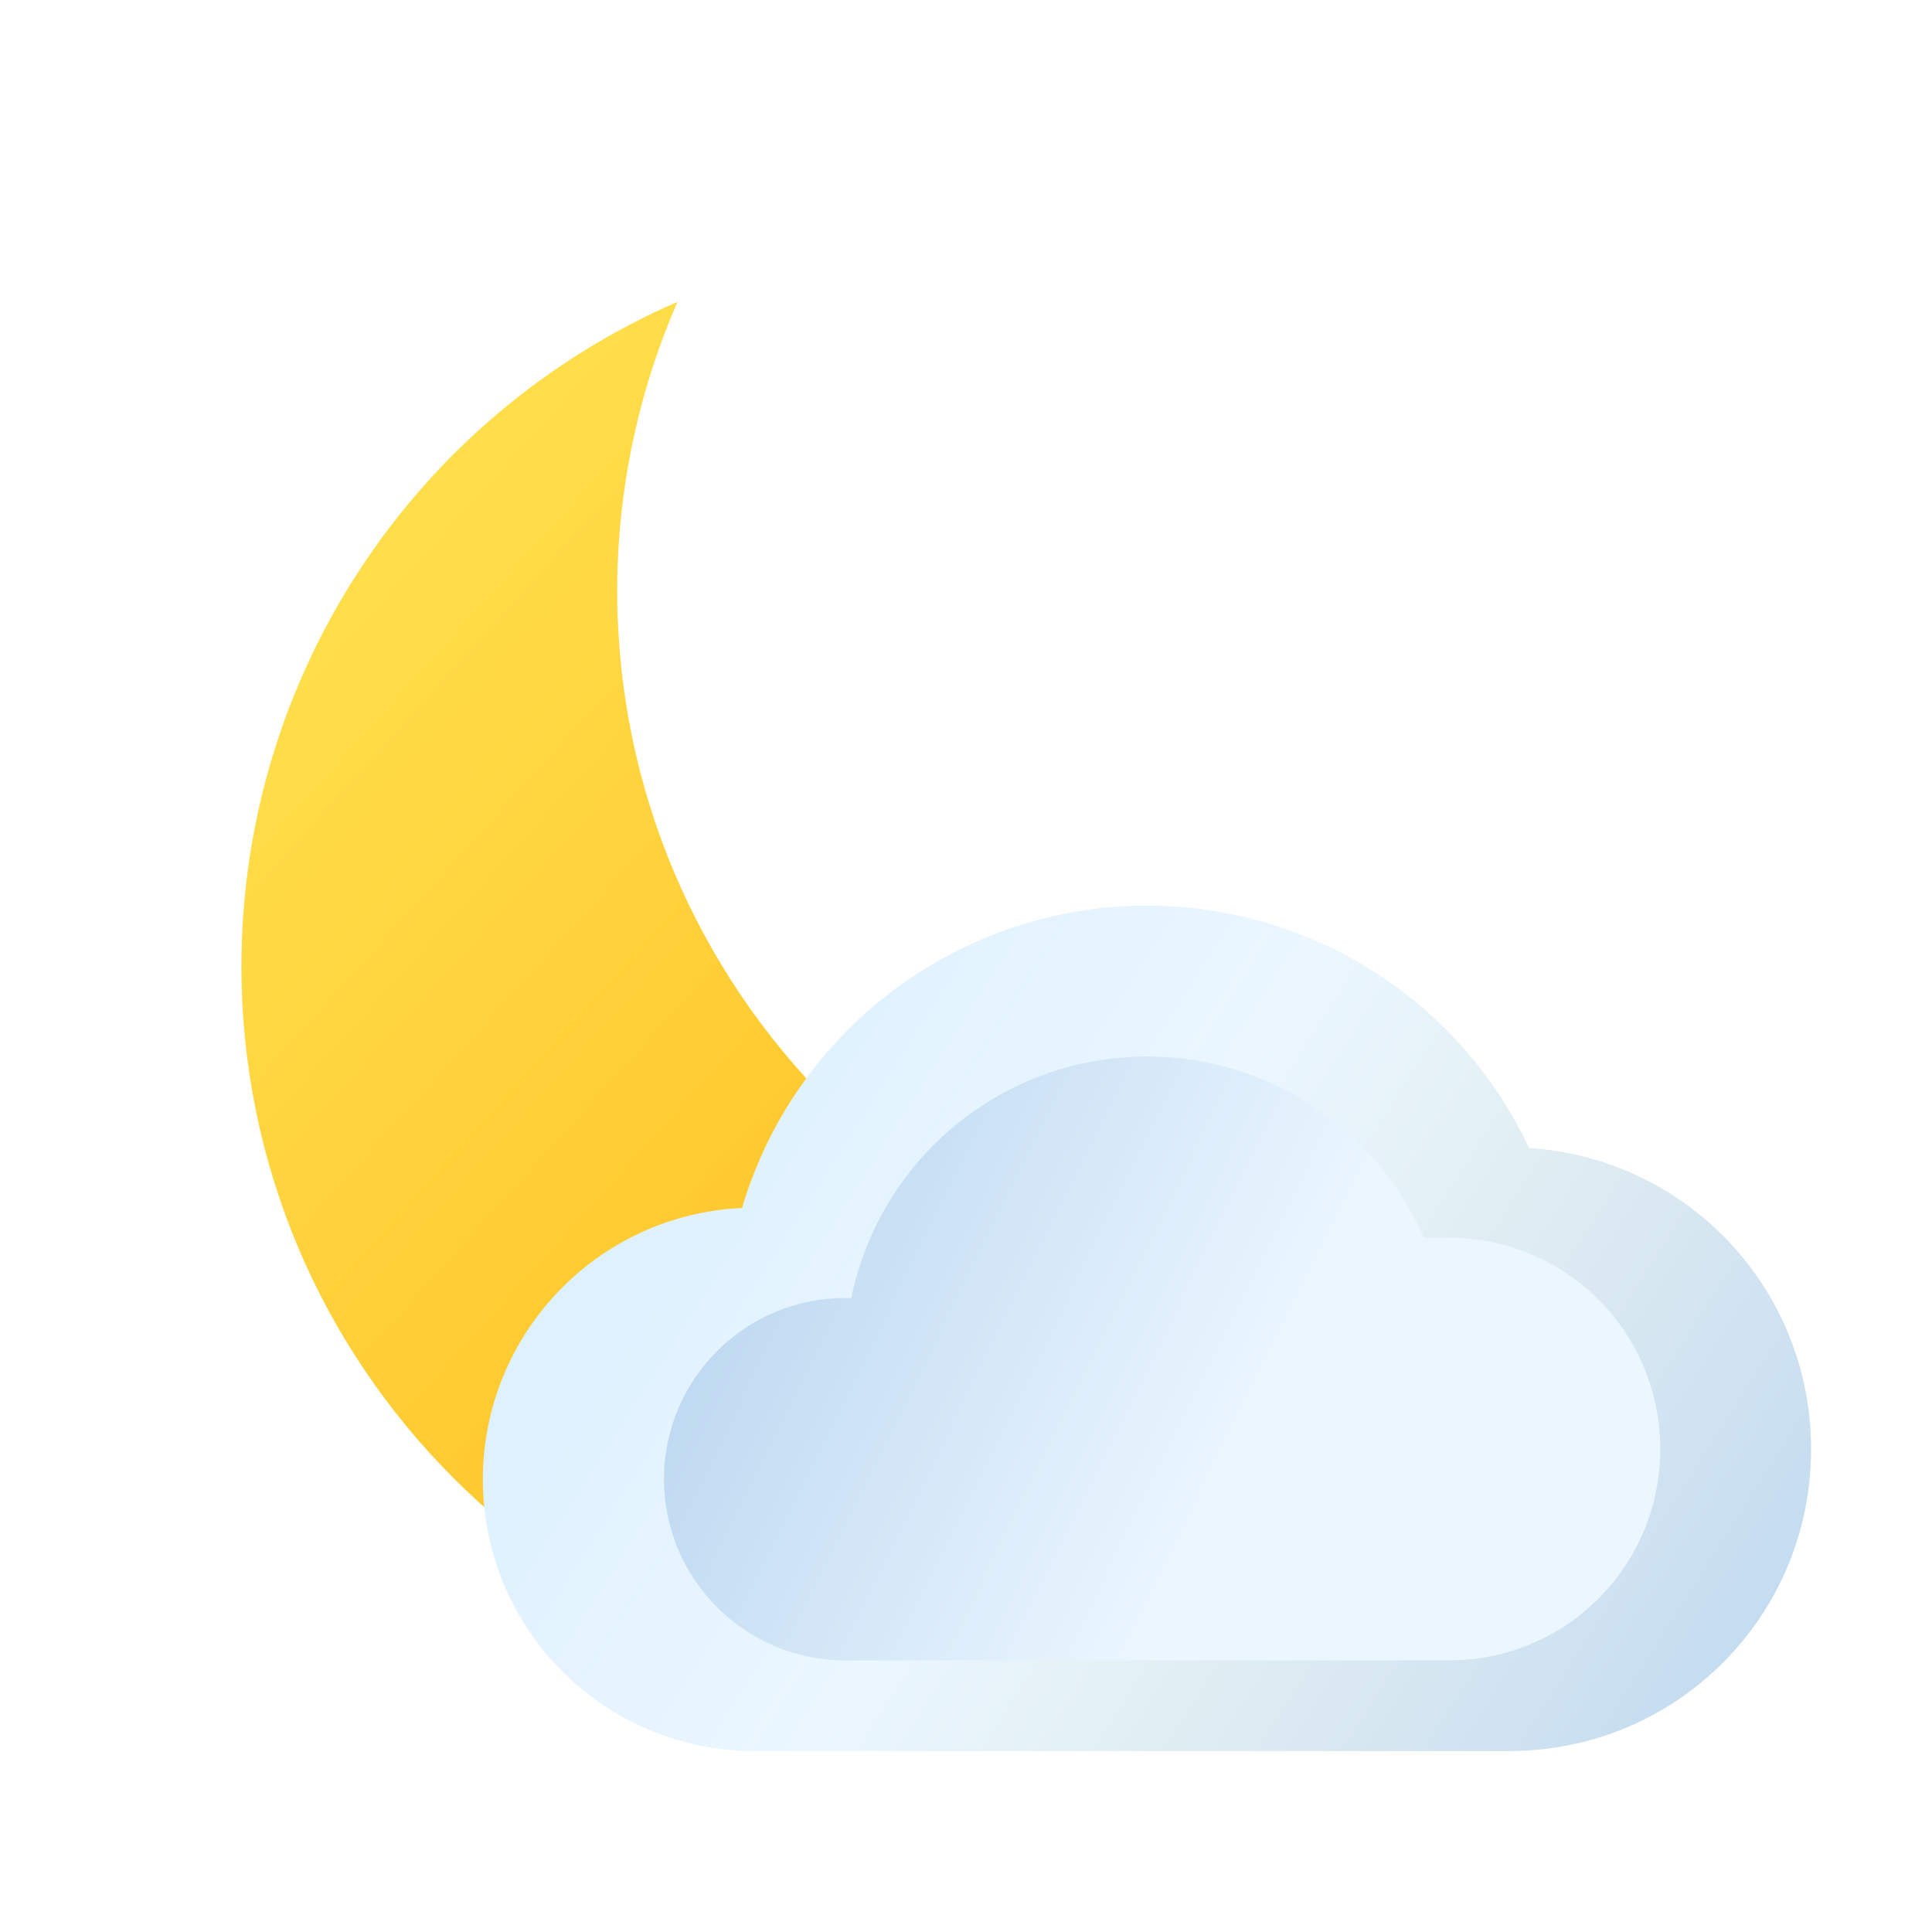
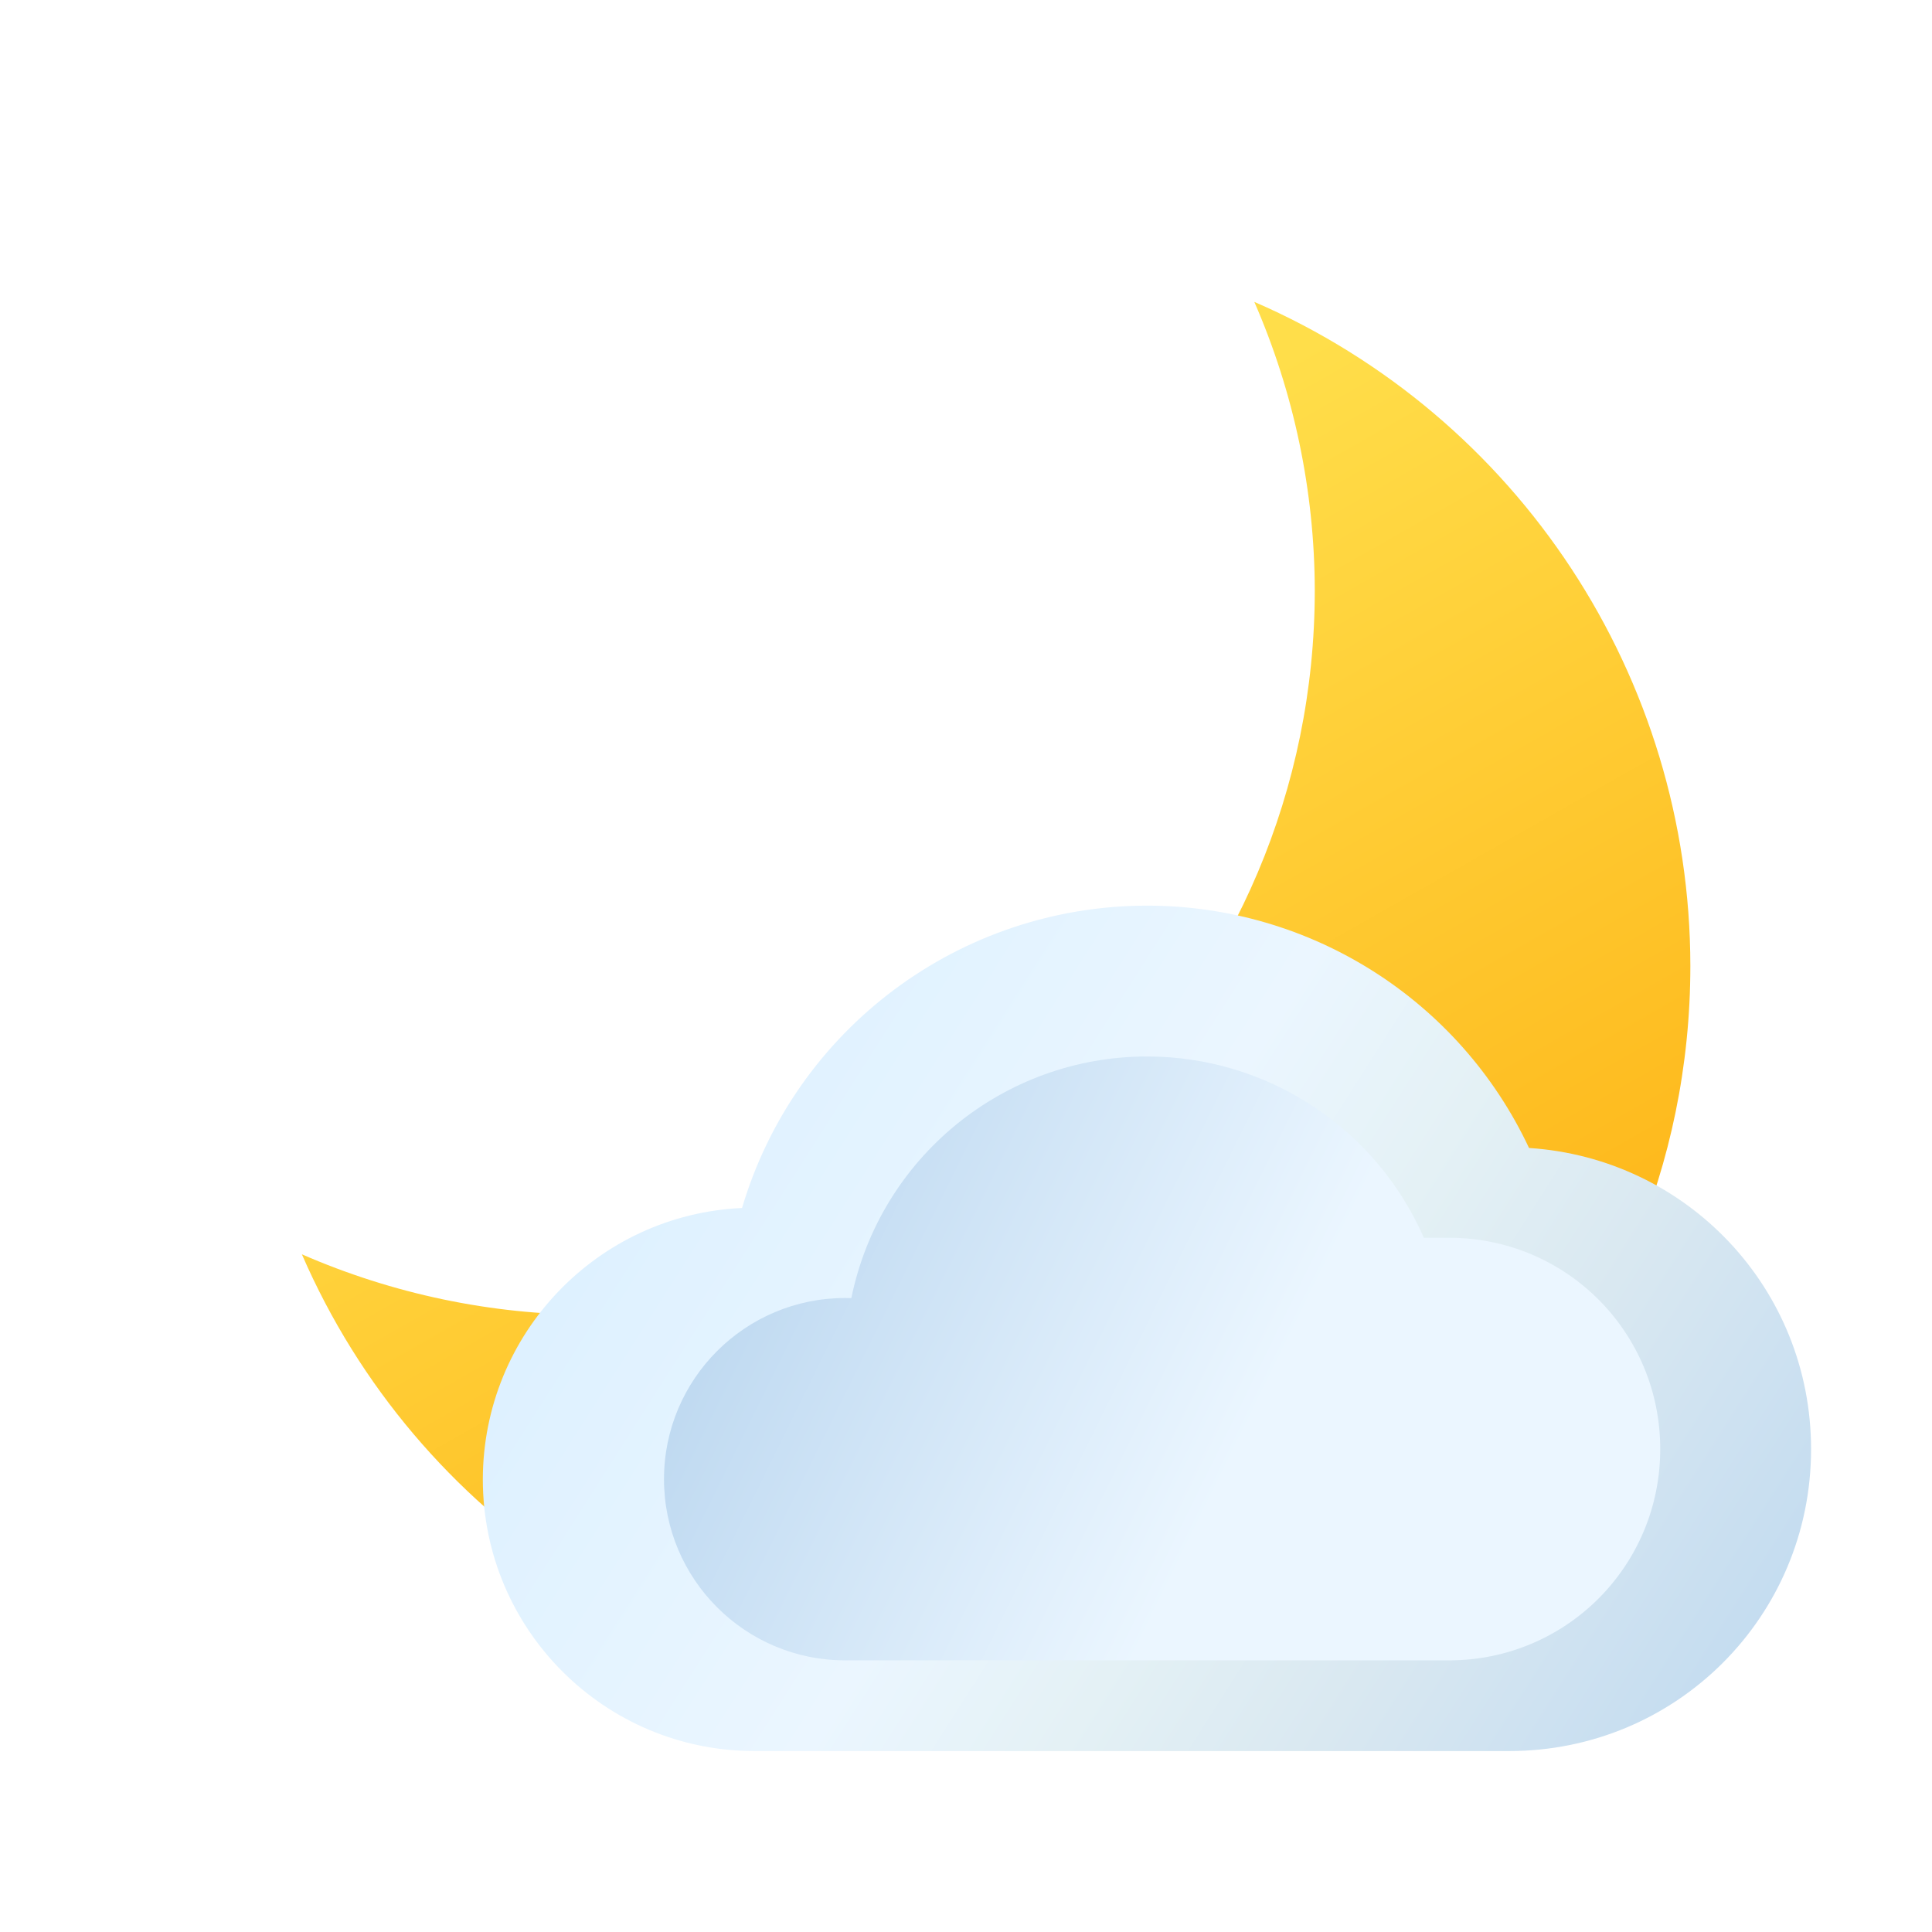
<svg xmlns="http://www.w3.org/2000/svg" xmlns:xlink="http://www.w3.org/1999/xlink" width="32" height="32" viewBox="0 0 8.467 8.467" version="1.1" id="svg5">
  <defs id="defs2">
    <linearGradient xlink:href="#linearGradient1468" id="linearGradient1368" x1="16" y1="31" x2="60" y2="59" gradientUnits="userSpaceOnUse" gradientTransform="matrix(0.1322917,0,0,0.1322917,-2.1363953e-7,-0.1322919)" />
    <linearGradient id="linearGradient1468">
      <stop style="stop-color:#d6eeff;stop-opacity:1" offset="0" id="stop1464" />
      <stop style="stop-color:#ebf6ff;stop-opacity:1" offset="0.46" id="stop4677" />
      <stop style="stop-color:#e4f1f5;stop-opacity:1" offset="0.597" id="stop4225" />
      <stop style="stop-color:#d9e8f1;stop-opacity:1;" offset="0.735" id="stop4611" />
      <stop style="stop-color:#bdd8f0;stop-opacity:1" offset="1" id="stop1466" />
    </linearGradient>
-     <linearGradient xlink:href="#linearGradient1014" id="linearGradient1016" x1="2.381" y1="4.233" x2="13.494" y2="14.287" gradientUnits="userSpaceOnUse" gradientTransform="matrix(0.4137931,0,0,0.4137931,0.7298853,0.7298849)" />
+     <linearGradient xlink:href="#linearGradient1014" id="linearGradient1016" x1="8.294" y1="3.848" x2="2.759" y2="13.594" gradientUnits="userSpaceOnUse" gradientTransform="matrix(-0.4137931,0,0,0.4137931,7.736781,0.7298849)" />
    <linearGradient id="linearGradient1014">
      <stop style="stop-color:#ffde4a;stop-opacity:1" offset="0" id="stop1010" />
      <stop style="stop-color:#feb315;stop-opacity:1" offset="1" id="stop1012" />
    </linearGradient>
    <linearGradient xlink:href="#linearGradient1964" id="linearGradient5809" x1="55" y1="56" x2="24.584" y2="41.016" gradientUnits="userSpaceOnUse" gradientTransform="matrix(0.1322917,0,0,0.1322917,1.539375e-6,-0.1322918)" />
    <linearGradient id="linearGradient1964">
      <stop style="stop-color:#ebf6ff;stop-opacity:1" offset="0.46" id="stop1956" />
      <stop style="stop-color:#bdd8f0;stop-opacity:1" offset="1" id="stop1962" />
    </linearGradient>
  </defs>
-   <path id="path850" style="fill:url(#linearGradient1016);fill-opacity:1;stroke-width:1.238;stroke-linecap:round;stroke-linejoin:round;stroke-dasharray:14.855, 1.238" d="M 2.969,1.323 A 3.175,3.175 0 0 0 1.058,4.233 3.175,3.175 0 0 0 4.233,7.408 3.175,3.175 0 0 0 7.144,5.497 3.175,3.175 0 0 1 5.88,5.762 3.175,3.175 0 0 1 2.705,2.587 3.175,3.175 0 0 1 2.969,1.323 Z" />
+   <path id="path850" style="fill:url(#linearGradient1016);fill-opacity:1;stroke-width:1.238;stroke-linecap:round;stroke-linejoin:round;stroke-dasharray:14.855, 1.238" d="M 5.497,1.323 A 3.175,3.175 0 0 1 7.408,4.233 3.175,3.175 0 0 1 4.233,7.408 3.175,3.175 0 0 1 1.323,5.497 3.175,3.175 0 0 0 2.587,5.762 3.175,3.175 0 0 0 5.762,2.587 3.175,3.175 0 0 0 5.497,1.323 Z" />
  <path id="path852" style="fill:url(#linearGradient1368);fill-opacity:1;stroke-width:0.123" d="m 5.027,3.969 c -0.82,2.95e-4 -1.542,0.539 -1.775,1.325 -0.635,0.029 -1.135,0.553 -1.136,1.189 0,0.658 0.533,1.191 1.191,1.191 h 3.307 c 0.733,0 1.323,-0.59 1.323,-1.323 0,-0.704 -0.544,-1.275 -1.236,-1.32 C 6.396,4.382 5.744,3.969 5.027,3.969 Z" />
  <path id="path2276" style="fill:url(#linearGradient5809);fill-opacity:1;stroke-width:0.132" d="m 5.027,4.63 c -0.629,3.57e-4 -1.17,0.443 -1.296,1.059 -0.009,-3.3e-4 -0.018,-5e-4 -0.027,-5e-4 -0.438,0 -0.794,0.355 -0.794,0.794 0,0.438 0.355,0.794 0.794,0.794 h 2.646 c 0.513,0 0.926,-0.413 0.926,-0.926 0,-0.513 -0.413,-0.926 -0.926,-0.926 H 6.24 C 6.029,4.942 5.553,4.63 5.027,4.63 Z" />
</svg>
